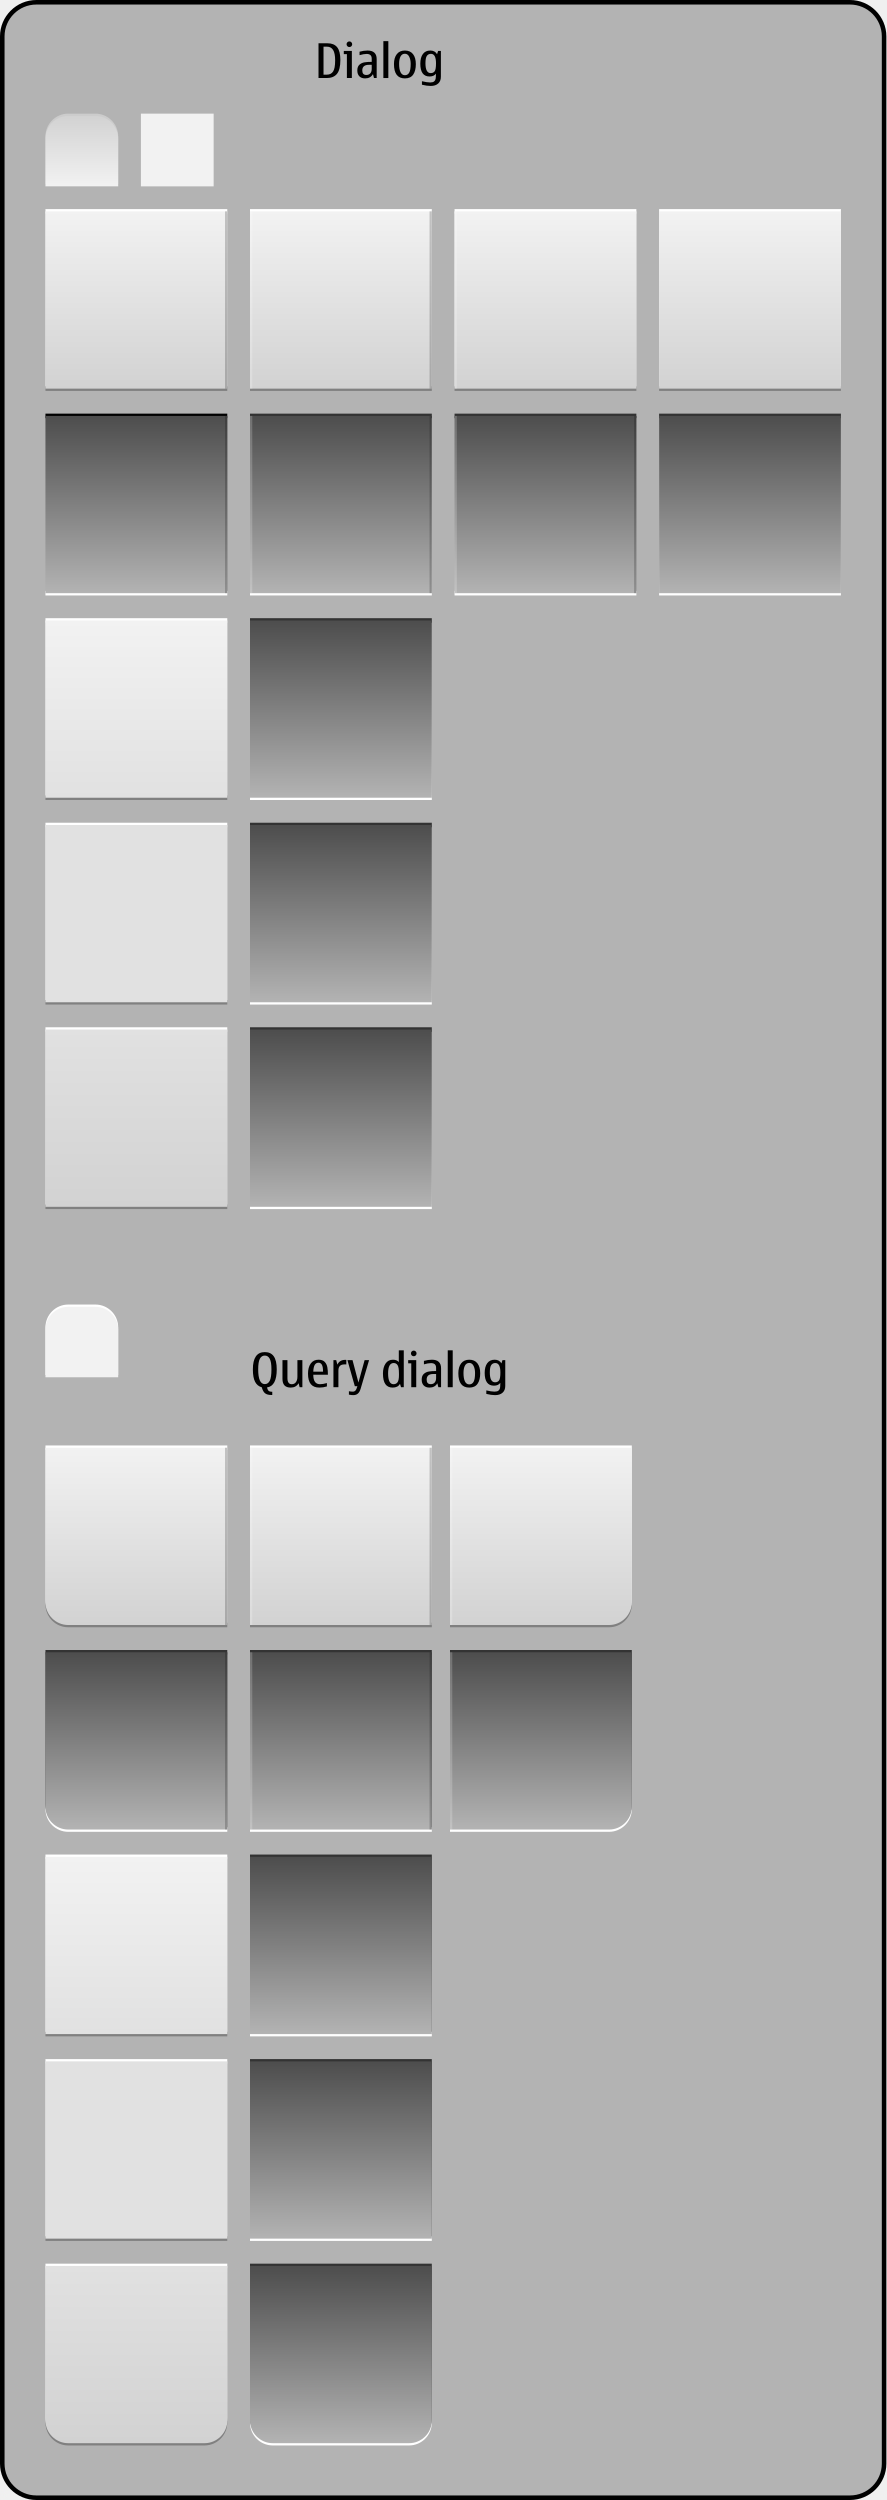
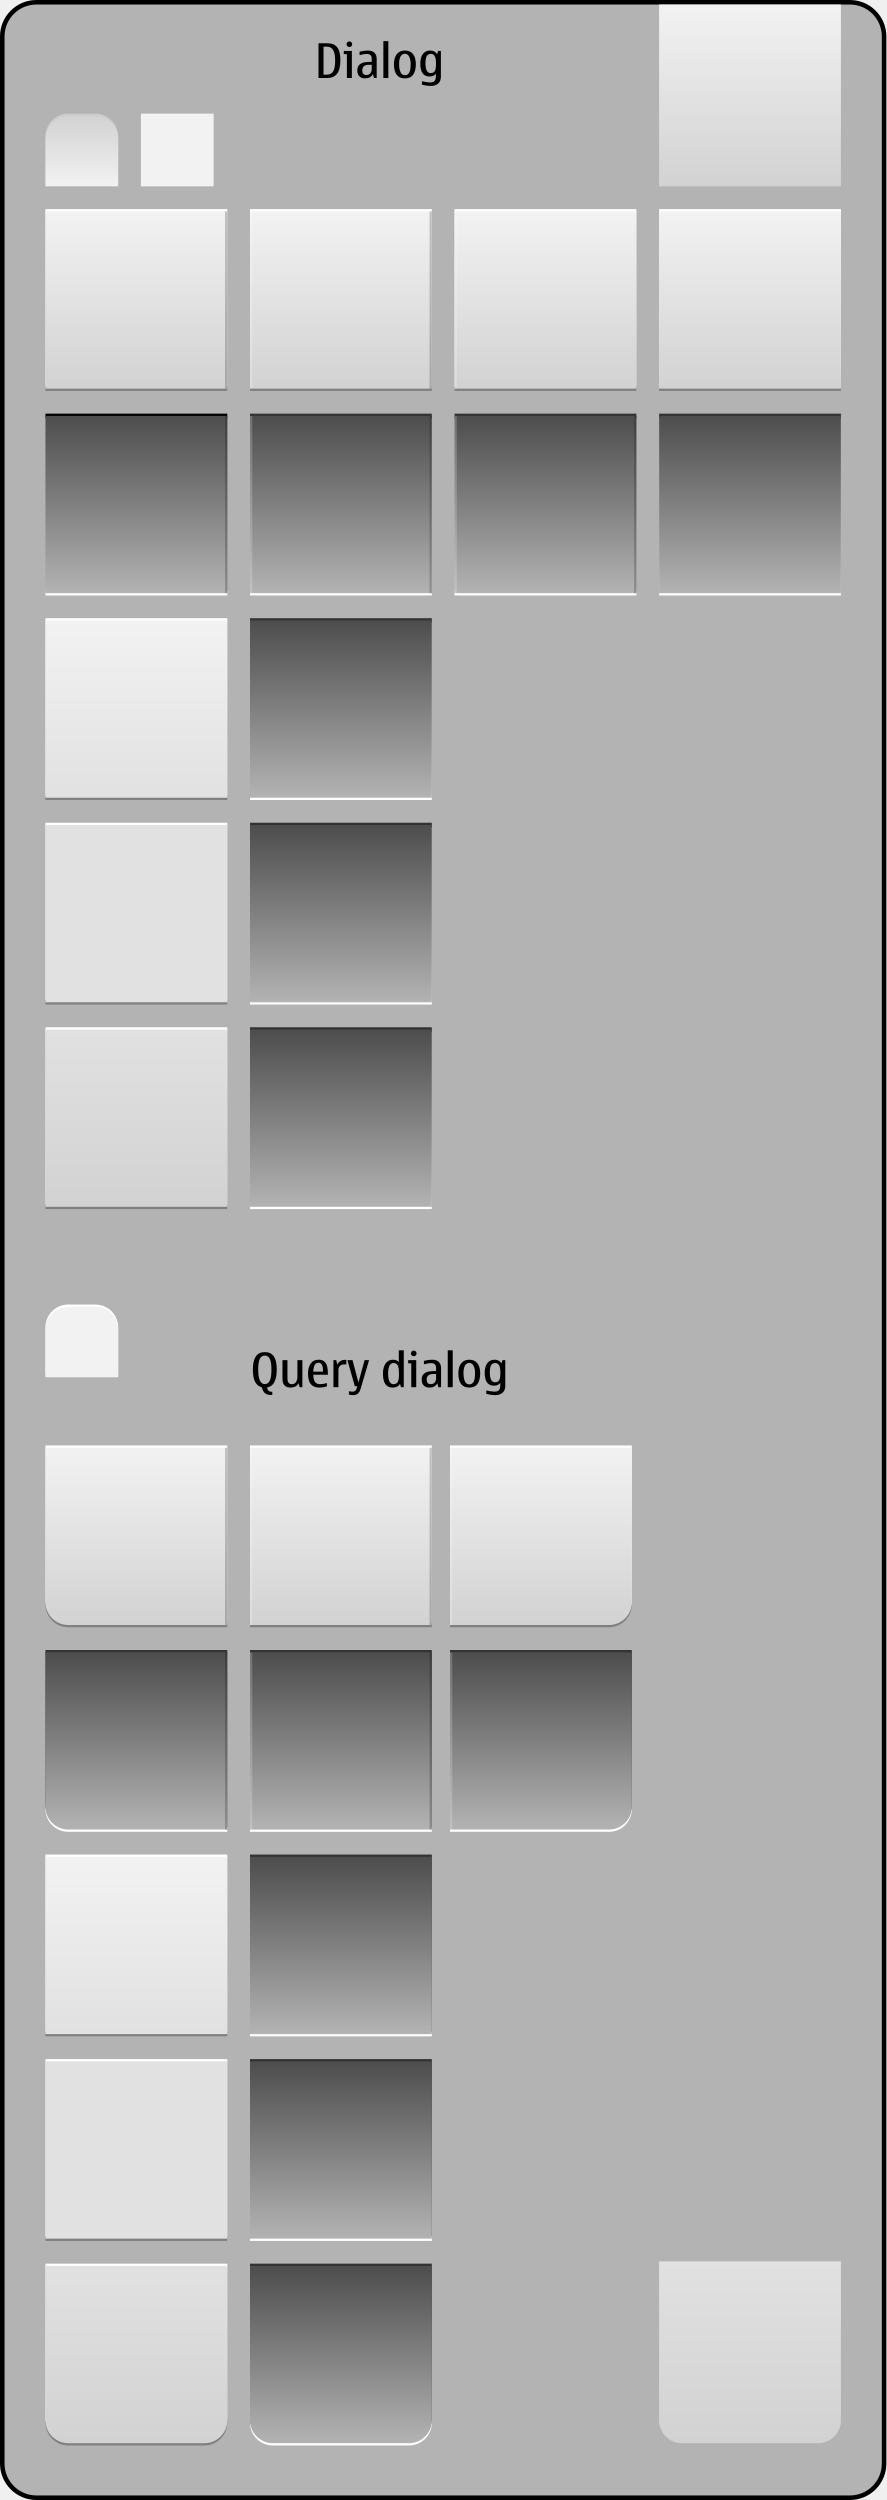
<svg xmlns="http://www.w3.org/2000/svg" version="1.1" x="0px" y="0px" width="390px" height="1100px" viewBox="0 0 390 1100" style="enable-background:new 0 0 390 1100;" xml:space="preserve">
  <g id="meegotouch-dialog-layer">
</g>
  <g id="theme">
    <g id="meegotouch-dialog">
      <g id="MeegoTouchDialogThemeTemplateHelper">
        <g>
          <path style="fill:#B3B3B3;" d="M16,1099c-8.271,0-15-6.729-15-15V16C1,7.729,7.729,1,16,1h358c8.271,0,15,6.729,15,15v1068      c0,8.271-6.729,15-15,15H16z" />
          <g>
            <path d="M374,2c7.72,0,14,6.28,14,14v1068c0,7.72-6.28,14-14,14H16c-7.72,0-14-6.28-14-14V16C2,8.28,8.28,2,16,2H374 M374,0H16       C7.2,0,0,7.2,0,16v1068c0,8.8,7.2,16,16,16h358c8.8,0,16-7.2,16-16V16C390,7.2,382.8,0,374,0L374,0z" />
          </g>
        </g>
        <path d="M140.145,19.045h3.988c1.887,0,3.297,0.584,4.23,1.753c0.932,1.169,1.398,3.042,1.398,5.619     c0,2.83-0.498,4.856-1.496,6.081c-0.998,1.223-2.496,1.835-4.492,1.835h-3.629V19.045z M142.348,32.846h1.508     c1.176,0,2.072-0.451,2.688-1.354s0.922-2.539,0.922-4.911c0-2.112-0.303-3.648-0.906-4.609c-0.605-0.96-1.52-1.44-2.744-1.44     h-1.467V32.846z" />
        <path d="M154.816,34.333h-2.184v-10.5h-1.363v-1.425h3.547V34.333z M153.73,18.225c0.334,0,0.623,0.123,0.867,0.369     c0.242,0.246,0.363,0.536,0.363,0.871c0,0.342-0.119,0.635-0.359,0.877c-0.238,0.242-0.529,0.363-0.871,0.363     c-0.35,0-0.643-0.121-0.883-0.363c-0.238-0.242-0.357-0.535-0.357-0.877c0-0.349,0.119-0.643,0.357-0.882     C153.088,18.344,153.381,18.225,153.73,18.225z" />
        <path d="M164.107,32.61c-0.738,1.258-1.887,1.887-3.445,1.887c-1.086,0-1.932-0.306-2.537-0.918     c-0.605-0.611-0.908-1.468-0.908-2.568c0-1.135,0.311-1.98,0.934-2.538c0.621-0.557,1.367-0.905,2.234-1.046     c0.869-0.14,1.926-0.21,3.17-0.21v-1.404c0-1.389-0.742-2.082-2.227-2.082c-0.854,0-1.896,0.182-3.127,0.543v-1.527     c1.238-0.342,2.414-0.513,3.527-0.513c1.312,0,2.309,0.316,2.99,0.948c0.68,0.633,1.02,1.564,1.02,2.795v8.356h-1.189     L164.107,32.61z M163.555,28.52h-1.221c-0.979,0-1.711,0.207-2.199,0.62s-0.734,1.03-0.734,1.851c0,0.67,0.15,1.171,0.447,1.502     c0.297,0.332,0.742,0.498,1.338,0.498c0.752,0,1.334-0.24,1.748-0.719s0.621-1.127,0.621-1.947V28.52z" />
        <path d="M168.68,34.333V18.102h2.186v16.231H168.68z" />
        <path d="M178.154,34.497c-1.605,0-2.809-0.526-3.609-1.579c-0.799-1.053-1.199-2.632-1.199-4.737     c0-1.832,0.416-3.281,1.246-4.348s2.018-1.6,3.562-1.6c1.559,0,2.75,0.526,3.574,1.579s1.236,2.522,1.236,4.409     c0,1.941-0.385,3.473-1.154,4.594S179.822,34.497,178.154,34.497z M178.154,33.092c0.842,0,1.477-0.381,1.902-1.143     c0.428-0.762,0.641-2.039,0.641-3.83c0-1.265-0.219-2.326-0.656-3.184s-1.066-1.287-1.887-1.287     c-0.834,0-1.465,0.387-1.896,1.158c-0.43,0.773-0.646,1.877-0.646,3.312c0,1.613,0.217,2.846,0.646,3.696     C176.689,32.667,177.32,33.092,178.154,33.092z" />
        <path d="M192.307,23.854l0.461-1.445h1.221V33.77c0,1.285-0.398,2.281-1.195,2.988c-0.797,0.708-1.889,1.062-3.275,1.062     c-1.137,0-2.424-0.181-3.867-0.544v-1.537c1.504,0.361,2.707,0.543,3.609,0.543c0.787,0,1.363-0.146,1.729-0.436     c0.365-0.291,0.592-0.67,0.682-1.139c0.088-0.468,0.133-1.133,0.133-1.994v-0.308c-0.58,0.834-1.51,1.251-2.789,1.251     c-1.359,0-2.381-0.47-3.061-1.41c-0.68-0.939-1.02-2.35-1.02-4.229c0-1.798,0.375-3.211,1.127-4.24     c0.752-1.028,1.84-1.543,3.262-1.543C190.689,22.233,191.684,22.773,192.307,23.854z M189.518,32.17     c0.758,0,1.336-0.272,1.732-0.815c0.396-0.544,0.594-1.714,0.594-3.513c0-1.381-0.186-2.418-0.559-3.111     s-0.928-1.041-1.666-1.041c-0.787,0-1.387,0.297-1.799,0.893c-0.414,0.594-0.621,1.682-0.621,3.26     c0,1.443,0.193,2.525,0.58,3.246C188.164,31.809,188.744,32.17,189.518,32.17z" />
        <g>
          <path d="M115.17,610.394c-1.285-0.335-2.256-1.124-2.916-2.368s-0.99-3.08-0.99-5.507c0-2.529,0.438-4.428,1.312-5.696      c0.875-1.268,2.188-1.902,3.938-1.902s3.062,0.617,3.938,1.852s1.312,3.149,1.312,5.747c0,2.447-0.357,4.334-1.07,5.66      c-0.715,1.326-1.783,2.092-3.205,2.297c0.143,0.656,0.355,1.136,0.635,1.44c0.281,0.305,0.838,0.457,1.672,0.457v1.425h-0.338      c-1.225,0-2.156-0.245-2.799-0.733S115.52,611.686,115.17,610.394z M116.514,609.01c0.943,0,1.666-0.484,2.17-1.451      c0.502-0.967,0.752-2.647,0.752-5.04c0-2.16-0.248-3.712-0.748-4.655c-0.498-0.943-1.223-1.415-2.174-1.415      c-0.936,0-1.656,0.46-2.158,1.379c-0.502,0.92-0.754,2.483-0.754,4.691c0,2.167,0.242,3.79,0.729,4.87      C114.814,608.469,115.543,609.01,116.514,609.01z" />
          <path d="M127.926,610.537c-1.217,0-2.127-0.316-2.732-0.948s-0.908-1.581-0.908-2.846v-8.296h2.186v7.916      c0,0.896,0.156,1.568,0.471,2.016s0.789,0.672,1.426,0.672c0.793,0,1.406-0.301,1.84-0.902c0.436-0.602,0.652-1.385,0.652-2.349      v-7.353h2.184v11.926h-1.211l-0.439-1.764C130.633,609.895,129.479,610.537,127.926,610.537z" />
          <path d="M143.84,608.548v1.487c-1.074,0.334-2.184,0.502-3.332,0.502c-1.668,0-2.916-0.502-3.744-1.508      c-0.826-1.004-1.24-2.553-1.24-4.645c0-1.839,0.4-3.317,1.199-4.435c0.801-1.118,1.941-1.677,3.426-1.677      c1.203,0,2.107,0.32,2.713,0.959c0.604,0.639,0.992,1.422,1.162,2.348c0.172,0.927,0.258,2.029,0.258,3.307h-6.439      c0,1.389,0.246,2.43,0.738,3.123s1.23,1.041,2.215,1.041C141.629,609.051,142.643,608.883,143.84,608.548z M137.842,603.544      h4.295c0-1.442-0.17-2.461-0.512-3.056s-0.834-0.893-1.477-0.893c-0.719,0-1.266,0.309-1.646,0.924      C138.123,601.135,137.902,602.143,137.842,603.544z" />
          <path d="M147.932,598.447l0.502,1.99c0.662-1.402,1.818-2.103,3.467-2.103c0.217,0,0.379,0.011,0.48,0.03v1.99      c-0.17-0.014-0.428-0.021-0.768-0.021c-0.938,0-1.625,0.225-2.062,0.672c-0.438,0.448-0.656,1.146-0.656,2.098v7.27h-2.184      v-11.926H147.932z" />
          <path d="M156.123,609.932l-3.26-11.484h2.244l2.605,9.885l2.717-9.885h1.969l-3.732,12.644c-0.287,0.95-0.689,1.649-1.209,2.097      s-1.197,0.672-2.031,0.672c-0.574,0-1.209-0.072-1.906-0.215v-1.508c0.629,0.123,1.203,0.185,1.723,0.185      c0.471,0,0.855-0.159,1.152-0.477c0.299-0.318,0.584-0.956,0.857-1.913H156.123z" />
          <path d="M176.457,610.373l-0.461-1.467c-0.629,1.088-1.705,1.631-3.23,1.631c-1.414,0-2.479-0.5-3.193-1.502      s-1.072-2.565-1.072-4.691c0-1.784,0.381-3.242,1.145-4.373c0.762-1.131,1.844-1.697,3.244-1.697      c1.148,0,2.01,0.346,2.584,1.035v-5.168h2.184v16.232H176.457z M175.545,604.938l-0.01-0.677c0-1.777-0.201-2.977-0.6-3.6      c-0.4-0.621-0.971-0.933-1.709-0.933c-0.82,0-1.436,0.38-1.846,1.138c-0.41,0.76-0.615,1.897-0.615,3.415      c0,1.593,0.199,2.786,0.596,3.579s0.99,1.189,1.783,1.189c0.773,0,1.367-0.287,1.779-0.861      C175.338,607.615,175.545,606.531,175.545,604.938z" />
          <path d="M183.143,610.373h-2.184v-10.5h-1.363v-1.426h3.547V610.373z M182.057,594.264c0.334,0,0.623,0.123,0.867,0.369      c0.242,0.246,0.363,0.537,0.363,0.872c0,0.342-0.119,0.634-0.359,0.877c-0.238,0.243-0.529,0.364-0.871,0.364      c-0.35,0-0.643-0.121-0.883-0.364c-0.238-0.243-0.357-0.535-0.357-0.877c0-0.349,0.119-0.643,0.357-0.882      C181.414,594.384,181.707,594.264,182.057,594.264z" />
          <path d="M192.434,608.65c-0.738,1.258-1.887,1.887-3.445,1.887c-1.086,0-1.932-0.306-2.537-0.918      c-0.605-0.611-0.908-1.468-0.908-2.568c0-1.135,0.311-1.98,0.934-2.538c0.621-0.557,1.367-0.905,2.234-1.046      c0.869-0.14,1.926-0.21,3.17-0.21v-1.405c0-1.387-0.742-2.081-2.227-2.081c-0.854,0-1.896,0.181-3.127,0.544v-1.528      c1.238-0.342,2.414-0.513,3.527-0.513c1.312,0,2.309,0.316,2.99,0.948c0.68,0.633,1.02,1.563,1.02,2.794v8.357h-1.189      L192.434,608.65z M191.881,604.559h-1.221c-0.979,0-1.711,0.207-2.199,0.621s-0.734,1.03-0.734,1.851      c0,0.67,0.15,1.171,0.447,1.502c0.297,0.332,0.742,0.497,1.338,0.497c0.752,0,1.334-0.238,1.748-0.717s0.621-1.129,0.621-1.949      V604.559z" />
          <path d="M197.006,610.373v-16.232h2.186v16.232H197.006z" />
          <path d="M206.48,610.537c-1.605,0-2.809-0.526-3.609-1.579c-0.799-1.053-1.199-2.632-1.199-4.737      c0-1.832,0.416-3.281,1.246-4.348s2.018-1.6,3.562-1.6c1.559,0,2.75,0.526,3.574,1.579s1.236,2.522,1.236,4.409      c0,1.941-0.385,3.473-1.154,4.594S208.148,610.537,206.48,610.537z M206.48,609.133c0.842,0,1.477-0.381,1.902-1.144      c0.428-0.763,0.641-2.039,0.641-3.83c0-1.265-0.219-2.325-0.656-3.184s-1.066-1.287-1.887-1.287      c-0.834,0-1.465,0.386-1.896,1.159c-0.43,0.771-0.646,1.876-0.646,3.312c0,1.613,0.217,2.846,0.646,3.696      C205.016,608.707,205.646,609.133,206.48,609.133z" />
          <path d="M220.633,599.894l0.461-1.446h1.221v11.361c0,1.285-0.398,2.282-1.195,2.989c-0.797,0.708-1.889,1.062-3.275,1.062      c-1.137,0-2.424-0.182-3.867-0.543v-1.539c1.504,0.363,2.707,0.544,3.609,0.544c0.787,0,1.363-0.146,1.729-0.436      c0.365-0.291,0.592-0.671,0.682-1.139c0.088-0.468,0.133-1.133,0.133-1.994v-0.308c-0.58,0.834-1.51,1.251-2.789,1.251      c-1.359,0-2.381-0.47-3.061-1.41c-0.68-0.939-1.02-2.35-1.02-4.229c0-1.798,0.375-3.211,1.127-4.24      c0.752-1.028,1.84-1.543,3.262-1.543C219.016,598.273,220.01,598.813,220.633,599.894z M217.844,608.209      c0.758,0,1.336-0.271,1.732-0.814c0.396-0.544,0.594-1.715,0.594-3.512c0-1.381-0.186-2.418-0.559-3.112      s-0.928-1.041-1.666-1.041c-0.787,0-1.387,0.298-1.799,0.892c-0.414,0.596-0.621,1.682-0.621,3.262      c0,1.441,0.193,2.523,0.58,3.245C216.49,607.85,217.07,608.209,217.844,608.209z" />
        </g>
      </g>
+       <g id="meegotouch-dialog-button-area-background">
+         <linearGradient id="_x3C_Path_x3E__1_" gradientUnits="userSpaceOnUse" x1="3874" y1="475.898" x2="3874" y2="395.898" gradientTransform="matrix(-1 0 0 -1 4204 1470.898)">
+           <stop offset="0" style="stop-color:#E1E1E1" />
+           <stop offset="1" style="stop-color:#D2D2D2" />
+         </linearGradient>
+         <path id="_x3C_Path_x3E__20_" style="fill:url(#_x3C_Path_x3E__1_);" d="M370,995v70c0,5.5-4.5,10-10,10h-60c-5.5,0-10-4.5-10-10     v-70H370z" />
+       </g>
      <g id="meegotouch-button-dialog-query-background-pressed-vertical-bottom">
        <path style="fill:#FFFFFF;" d="M190,998v68c0,5.5-4.5,10-10,10h-60c-5.5,0-10-4.5-10-10v-68H190z" />
        <path style="fill:#333333;" d="M190,996v68c0,5.5-4.5,10-10,10h-60c-5.5,0-10-4.5-10-10v-68H190z" />
        <linearGradient id="SVGID_1_" gradientUnits="userSpaceOnUse" x1="4054" y1="473.898" x2="4054" y2="395.898" gradientTransform="matrix(-1 0 0 -1 4204 1470.898)">
          <stop offset="0" style="stop-color:#4D4D4D" />
          <stop offset="1" style="stop-color:#B3B3B3" />
        </linearGradient>
        <path style="fill:url(#SVGID_1_);" d="M190,997v68c0,5.5-4.5,10-10,10h-60c-5.5,0-10-4.5-10-10v-68H190z" />
      </g>
      <g id="meegotouch-button-dialog-query-background-pressed-vertical-center">
        <rect x="110" y="908" style="fill:#FFFFFF;" width="80" height="78" />
        <rect x="110" y="906" style="fill:#333333;" width="80" height="78" />
        <linearGradient id="SVGID_2_" gradientUnits="userSpaceOnUse" x1="150" y1="985" x2="150" y2="907">
          <stop offset="0" style="stop-color:#B3B3B3" />
          <stop offset="1" style="stop-color:#4D4D4D" />
        </linearGradient>
        <rect x="110" y="907" style="fill:url(#SVGID_2_);" width="80" height="78" />
      </g>
      <g id="meegotouch-button-dialog-query-background-pressed-vertical-top">
        <rect x="110" y="818" style="fill:#FFFFFF;" width="80" height="78" />
        <rect x="110" y="816" style="fill:#333333;" width="80" height="78" />
        <linearGradient id="SVGID_3_" gradientUnits="userSpaceOnUse" x1="150" y1="895" x2="150" y2="817">
          <stop offset="0" style="stop-color:#B3B3B3" />
          <stop offset="1" style="stop-color:#4D4D4D" />
        </linearGradient>
        <rect x="110" y="817" style="fill:url(#SVGID_3_);" width="80" height="78" />
      </g>
      <g id="meegotouch-button-dialog-query-background-vertical-bottom">
        <path style="fill:#808080;" d="M100,998v68c0,5.5-4.5,10-10,10H30c-5.5,0-10-4.5-10-10v-68H100z" />
        <path style="fill:#FFFFFF;" d="M100,996v68c0,5.5-4.5,10-10,10H30c-5.5,0-10-4.5-10-10v-68H100z" />
        <linearGradient id="SVGID_4_" gradientUnits="userSpaceOnUse" x1="4144" y1="473.898" x2="4144" y2="395.898" gradientTransform="matrix(-1 0 0 -1 4204 1470.898)">
          <stop offset="0" style="stop-color:#E1E1E1" />
          <stop offset="1" style="stop-color:#D2D2D2" />
        </linearGradient>
        <path style="fill:url(#SVGID_4_);" d="M100,997v68c0,5.5-4.5,10-10,10H30c-5.5,0-10-4.5-10-10v-68H100z" />
      </g>
      <g id="meegotouch-button-dialog-query-background-vertical-center">
        <rect x="20" y="908" style="fill:#808080;" width="80" height="78" />
        <rect x="20" y="906" style="fill:#FFFFFF;" width="80" height="78" />
        <rect x="20" y="907" style="fill:#E1E1E1;" width="80" height="78" />
      </g>
      <g id="meegotouch-button-dialog-query-background-vertical-top">
        <rect x="20" y="818" style="fill:#808080;" width="80" height="78" />
        <rect x="20" y="816" style="fill:#FFFFFF;" width="80" height="78" />
        <linearGradient id="SVGID_5_" gradientUnits="userSpaceOnUse" x1="60" y1="895" x2="60" y2="817">
          <stop offset="0" style="stop-color:#E1E1E1" />
          <stop offset="1" style="stop-color:#F2F2F2" />
        </linearGradient>
        <rect x="20" y="817" style="fill:url(#SVGID_5_);" width="80" height="78" />
      </g>
      <g id="meegotouch-button-dialog-query-background-pressed-horizontal-right">
        <g>
          <path style="fill:#FFFFFF;" d="M198,806v-78h80v68c0,5.5-4.5,10-10,10H198z" />
        </g>
        <g>
          <path style="fill:#333333;" d="M198,804v-78h80v68c0,5.5-4.5,10-10,10H198z" />
        </g>
        <g>
          <linearGradient id="SVGID_6_" gradientUnits="userSpaceOnUse" x1="238" y1="805" x2="238" y2="727">
            <stop offset="0" style="stop-color:#B3B3B3" />
            <stop offset="1" style="stop-color:#4D4D4D" />
          </linearGradient>
          <path style="fill:url(#SVGID_6_);" d="M198,805v-78h80v68c0,5.5-4.5,10-10,10H198z" />
        </g>
        <rect x="198" y="727" style="opacity:0.2;fill:#FFFFFF;" width="1" height="78" />
      </g>
      <g id="meegotouch-button-dialog-query-background-pressed-horizontal-center">
        <rect x="110" y="728" style="fill:#FFFFFF;" width="80" height="78" />
        <rect x="110" y="726" style="fill:#333333;" width="80" height="78" />
        <linearGradient id="SVGID_7_" gradientUnits="userSpaceOnUse" x1="150" y1="805" x2="150" y2="727">
          <stop offset="0" style="stop-color:#B3B3B3" />
          <stop offset="1" style="stop-color:#4D4D4D" />
        </linearGradient>
        <rect x="110" y="727" style="fill:url(#SVGID_7_);" width="80" height="78" />
        <rect x="189" y="727" style="opacity:0.2;" width="1" height="78" />
        <rect x="110" y="727" style="opacity:0.2;fill:#FFFFFF;" width="1" height="78" />
      </g>
      <g id="meegotouch-button-dialog-query-background-pressed-horizontal-left">
        <g>
          <path style="fill:#FFFFFF;" d="M100,806v-78H20v68c0,5.5,4.5,10,10,10H100z" />
        </g>
        <g>
          <path style="fill:#333333;" d="M100,804v-78H20v68c0,5.5,4.5,10,10,10H100z" />
        </g>
        <g>
          <linearGradient id="SVGID_8_" gradientUnits="userSpaceOnUse" x1="60" y1="805" x2="60" y2="727">
            <stop offset="0" style="stop-color:#B3B3B3" />
            <stop offset="1" style="stop-color:#4D4D4D" />
          </linearGradient>
          <path style="fill:url(#SVGID_8_);" d="M100,805v-78H20v68c0,5.5,4.5,10,10,10H100z" />
        </g>
        <rect x="99" y="727" style="opacity:0.2;" width="1" height="78" />
      </g>
      <g id="meegotouch-button-dialog-query-background-horizontal-right">
        <g>
          <path style="fill:#808080;" d="M198,716v-78h80v68c0,5.5-4.5,10-10,10H198z" />
        </g>
        <g>
          <path style="fill:#FFFFFF;" d="M198,714v-78h80v68c0,5.5-4.5,10-10,10H198z" />
        </g>
        <g>
          <linearGradient id="SVGID_9_" gradientUnits="userSpaceOnUse" x1="238" y1="715" x2="238" y2="637">
            <stop offset="0" style="stop-color:#D2D2D2" />
            <stop offset="1" style="stop-color:#F2F2F2" />
          </linearGradient>
          <path style="fill:url(#SVGID_9_);" d="M198,715v-78h80v68c0,5.5-4.5,10-10,10H198z" />
        </g>
        <rect x="198" y="637" style="opacity:0.2;fill:#FFFFFF;" width="1" height="78" />
      </g>
      <g id="meegotouch-button-dialog-query-background-horizontal-center">
        <rect x="110" y="638" style="fill:#808080;" width="80" height="78" />
        <rect x="110" y="636" style="fill:#FFFFFF;" width="80" height="78" />
        <linearGradient id="SVGID_10_" gradientUnits="userSpaceOnUse" x1="150" y1="715" x2="150" y2="637">
          <stop offset="0" style="stop-color:#D2D2D2" />
          <stop offset="1" style="stop-color:#F2F2F2" />
        </linearGradient>
        <rect x="110" y="637" style="fill:url(#SVGID_10_);" width="80" height="78" />
        <rect x="189" y="637" style="opacity:0.2;" width="1" height="78" />
        <rect x="110" y="637" style="opacity:0.2;fill:#FFFFFF;" width="1" height="78" />
      </g>
      <g id="meegotouch-button-dialog-query-background-horizontal-left">
        <g>
          <path style="fill:#808080;" d="M100,716v-78H20v68c0,5.5,4.5,10,10,10H100z" />
        </g>
        <g>
          <path style="fill:#FFFFFF;" d="M100,714v-78H20v68c0,5.5,4.5,10,10,10H100z" />
        </g>
        <g>
          <linearGradient id="SVGID_11_" gradientUnits="userSpaceOnUse" x1="60" y1="715" x2="60" y2="637">
            <stop offset="0" style="stop-color:#D2D2D2" />
            <stop offset="1" style="stop-color:#F2F2F2" />
          </linearGradient>
          <path style="fill:url(#SVGID_11_);" d="M100,715v-78H20v68c0,5.5,4.5,10,10,10H100z" />
        </g>
        <rect x="99" y="637" style="opacity:0.2;" width="1" height="78" />
      </g>
      <g id="meegotouch-dialog-query-background">
        <path style="fill:#FFFFFF;" d="M52,605v-21c0-5.5-4.5-10-10-10H30c-5.5,0-10,4.5-10,10v21H52z" />
        <path style="fill:#F2F2F2;" d="M52,606v-21c0-5.5-4.5-10-10-10H30c-5.5,0-10,4.5-10,10v21H52z" />
      </g>
      <g id="meegotouch-button-dialog-background-pressed-vertical-bottom">
        <rect x="110" y="452" style="fill:#333333;" width="80" height="78" />
        <rect x="110" y="454" style="fill:#FFFFFF;" width="80" height="78" />
        <linearGradient id="SVGID_12_" gradientUnits="userSpaceOnUse" x1="150" y1="531" x2="150" y2="453">
          <stop offset="0" style="stop-color:#B3B3B3" />
          <stop offset="1" style="stop-color:#4D4D4D" />
        </linearGradient>
        <rect x="110" y="453" style="fill:url(#SVGID_12_);" width="80" height="78" />
      </g>
      <g id="meegotouch-button-dialog-background-vertical-bottom">
        <rect x="20" y="454" style="fill:#808080;" width="80" height="78" />
        <rect x="20" y="452" style="fill:#FFFFFF;" width="80" height="78" />
        <linearGradient id="SVGID_13_" gradientUnits="userSpaceOnUse" x1="60" y1="531" x2="60" y2="453">
          <stop offset="0" style="stop-color:#D2D2D2" />
          <stop offset="1" style="stop-color:#E1E1E1" />
        </linearGradient>
        <rect x="20" y="453" style="fill:url(#SVGID_13_);" width="80" height="78" />
      </g>
      <g id="meegotouch-button-dialog-background-pressed-vertical-center">
        <rect x="110" y="362" style="fill:#333333;" width="80" height="78" />
        <rect x="110" y="364" style="fill:#FFFFFF;" width="80" height="78" />
        <linearGradient id="SVGID_14_" gradientUnits="userSpaceOnUse" x1="150" y1="441" x2="150" y2="363">
          <stop offset="0" style="stop-color:#B3B3B3" />
          <stop offset="1" style="stop-color:#4D4D4D" />
        </linearGradient>
        <rect x="110" y="363" style="fill:url(#SVGID_14_);" width="80" height="78" />
      </g>
      <g id="meegotouch-button-dialog-background-vertical-center">
        <rect x="20" y="364" style="fill:#808080;" width="80" height="78" />
        <rect x="20" y="362" style="fill:#FFFFFF;" width="80" height="78" />
        <rect x="20" y="363" style="fill:#E1E1E1;" width="80" height="78" />
      </g>
      <g id="meegotouch-button-dialog-background-pressed-vertical-top">
        <rect x="110" y="272" style="fill:#333333;" width="80" height="78" />
        <rect x="110" y="274" style="fill:#FFFFFF;" width="80" height="78" />
        <linearGradient id="SVGID_15_" gradientUnits="userSpaceOnUse" x1="150" y1="351" x2="150" y2="273">
          <stop offset="0" style="stop-color:#B3B3B3" />
          <stop offset="1" style="stop-color:#4D4D4D" />
        </linearGradient>
        <rect x="110" y="273" style="fill:url(#SVGID_15_);" width="80" height="78" />
      </g>
      <g id="meegotouch-button-dialog-background-vertical-top">
        <rect x="20" y="274" style="fill:#808080;" width="80" height="78" />
        <rect x="20" y="272" style="fill:#FFFFFF;" width="80" height="78" />
        <linearGradient id="SVGID_16_" gradientUnits="userSpaceOnUse" x1="60" y1="351" x2="60" y2="273">
          <stop offset="0" style="stop-color:#E1E1E1" />
          <stop offset="1" style="stop-color:#F2F2F2" />
        </linearGradient>
        <rect x="20" y="273" style="fill:url(#SVGID_16_);" width="80" height="78" />
      </g>
      <g id="meegotouch-button-dialog-background-pressed">
        <rect x="290" y="182" style="fill:#333333;" width="80" height="78" />
        <rect x="290" y="184" style="fill:#FFFFFF;" width="80" height="78" />
        <linearGradient id="SVGID_17_" gradientUnits="userSpaceOnUse" x1="330" y1="261" x2="330" y2="183">
          <stop offset="0" style="stop-color:#B3B3B3" />
          <stop offset="1" style="stop-color:#4D4D4D" />
        </linearGradient>
        <rect x="290" y="183" style="fill:url(#SVGID_17_);" width="80" height="78" />
      </g>
      <g id="meegotouch-button-dialog-background">
        <rect x="290" y="94" style="fill:#808080;" width="80" height="78" />
        <rect x="290" y="92" style="fill:#FFFFFF;" width="80" height="78" />
        <linearGradient id="SVGID_18_" gradientUnits="userSpaceOnUse" x1="330" y1="171" x2="330" y2="93">
          <stop offset="0" style="stop-color:#D2D2D2" />
          <stop offset="1" style="stop-color:#F2F2F2" />
        </linearGradient>
        <rect x="290" y="93" style="fill:url(#SVGID_18_);" width="80" height="78" />
      </g>
      <g id="meegotouch-button-dialog-background-pressed-horizontal-right">
        <rect x="200" y="182" style="fill:#333333;" width="80" height="78" />
        <rect x="200" y="184" style="fill:#FFFFFF;" width="80" height="78" />
        <linearGradient id="SVGID_19_" gradientUnits="userSpaceOnUse" x1="240" y1="261" x2="240" y2="183">
          <stop offset="0" style="stop-color:#B3B3B3" />
          <stop offset="1" style="stop-color:#4D4D4D" />
        </linearGradient>
        <rect x="200" y="183" style="fill:url(#SVGID_19_);" width="80" height="78" />
        <rect x="279" y="183" style="opacity:0.2;" width="1" height="78" />
        <rect x="200" y="183" style="opacity:0.2;fill:#FFFFFF;" width="1" height="78" />
      </g>
      <g id="meegotouch-button-dialog-background-pressed-horizontal-center">
        <rect x="110" y="182" style="fill:#333333;" width="80" height="78" />
        <rect x="110" y="184" style="fill:#FFFFFF;" width="80" height="78" />
        <linearGradient id="SVGID_20_" gradientUnits="userSpaceOnUse" x1="150" y1="261" x2="150" y2="183">
          <stop offset="0" style="stop-color:#B3B3B3" />
          <stop offset="1" style="stop-color:#4D4D4D" />
        </linearGradient>
        <rect x="110" y="183" style="fill:url(#SVGID_20_);" width="80" height="78" />
        <rect x="189" y="183" style="opacity:0.2;" width="1" height="78" />
        <rect x="110" y="183" style="opacity:0.2;fill:#FFFFFF;" width="1" height="78" />
      </g>
      <g id="meegotouch-button-dialog-background-pressed-horizontal-left">
        <rect x="20" y="182" width="80" height="78" />
        <rect x="20" y="184" style="fill:#FFFFFF;" width="80" height="78" />
        <linearGradient id="SVGID_21_" gradientUnits="userSpaceOnUse" x1="60" y1="261" x2="60" y2="183">
          <stop offset="0" style="stop-color:#B3B3B3" />
          <stop offset="1" style="stop-color:#4D4D4D" />
        </linearGradient>
        <rect x="20" y="183" style="fill:url(#SVGID_21_);" width="80" height="78" />
        <rect x="99" y="183" style="opacity:0.2;" width="1" height="78" />
      </g>
      <g id="meegotouch-button-dialog-background-horizontal-right">
        <rect x="200" y="94" style="fill:#808080;" width="80" height="78" />
        <rect x="200" y="92" style="fill:#FFFFFF;" width="80" height="78" />
        <linearGradient id="SVGID_22_" gradientUnits="userSpaceOnUse" x1="240" y1="171" x2="240" y2="93">
          <stop offset="0" style="stop-color:#D2D2D2" />
          <stop offset="1" style="stop-color:#F2F2F2" />
        </linearGradient>
        <rect x="200" y="93" style="fill:url(#SVGID_22_);" width="80" height="78" />
        <rect x="200" y="93" style="opacity:0.2;fill:#FFFFFF;" width="1" height="78" />
      </g>
      <g id="meegotouch-button-dialog-background-horizontal-center">
        <rect x="110" y="94" style="fill:#808080;" width="80" height="78" />
        <rect x="110" y="92" style="fill:#FFFFFF;" width="80" height="78" />
        <linearGradient id="SVGID_23_" gradientUnits="userSpaceOnUse" x1="150" y1="171" x2="150" y2="93">
          <stop offset="0" style="stop-color:#D2D2D2" />
          <stop offset="1" style="stop-color:#F2F2F2" />
        </linearGradient>
        <rect x="110" y="93" style="fill:url(#SVGID_23_);" width="80" height="78" />
        <rect x="189" y="93" style="opacity:0.2;" width="1" height="78" />
        <rect x="110" y="93" style="opacity:0.2;fill:#FFFFFF;" width="1" height="78" />
      </g>
      <g id="meegotouch-button-dialog-background-horizontal-left">
        <rect x="20" y="94" style="fill:#808080;" width="80" height="78" />
        <rect x="20" y="92" style="fill:#FFFFFF;" width="80" height="78" />
        <linearGradient id="SVGID_24_" gradientUnits="userSpaceOnUse" x1="60" y1="171" x2="60" y2="93">
          <stop offset="0" style="stop-color:#D2D2D2" />
          <stop offset="1" style="stop-color:#F2F2F2" />
        </linearGradient>
        <rect x="20" y="93" style="fill:url(#SVGID_24_);" width="80" height="78" />
        <rect x="99" y="93" style="opacity:0.2;" width="1" height="78" />
      </g>
+       <g id="meegotouch-dialog-query-button-area-background">
+         <g>
+           <linearGradient id="SVGID_25_" gradientUnits="userSpaceOnUse" x1="330" y1="82" x2="330" y2="2">
+             <stop offset="0" style="stop-color:#D2D2D2" />
+             <stop offset="1" style="stop-color:#F2F2F2" />
+           </linearGradient>
+           <rect x="290" y="2" style="fill:url(#SVGID_25_);" width="80" height="80" />
+         </g>
+       </g>
      <g id="meegotouch-dialog-background">
        <g>
          <rect x="62" y="50" style="fill:#F2F2F2;" width="32" height="32" />
        </g>
      </g>
      <g id="meegotouch-dialog-header-background">
        <path style="fill:#CCCCCC;" d="M20,81V60c0-5.5,4.5-10,10-10h12c5.5,0,10,4.5,10,10v21H20z" />
-         <linearGradient id="SVGID_25_" gradientUnits="userSpaceOnUse" x1="51.775" y1="66.776" x2="51.775" y2="97.776" gradientTransform="matrix(1 0 0 1 -15.7754 -15.7764)">
-           <stop offset="0" style="stop-color:#D2D2D2" />
-           <stop offset="1" style="stop-color:#F2F2F2" />
-         </linearGradient>
-         <path style="fill:url(#SVGID_25_);" d="M20,82V61c0-5.5,4.5-10,10-10h12c5.5,0,10,4.5,10,10v21H20z" />
+         <linearGradient id="SVGID_26_" gradientUnits="userSpaceOnUse" x1="51.775" y1="66.776" x2="51.775" y2="97.776" gradientTransform="matrix(1 0 0 1 -15.7754 -15.7764)">
+           <stop offset="0" style="stop-color:#D2D2D2" />
+           <stop offset="1" style="stop-color:#F2F2F2" />
+         </linearGradient>
+         <path style="fill:url(#SVGID_26_);" d="M20,82V61c0-5.5,4.5-10,10-10h12c5.5,0,10,4.5,10,10v21H20z" />
      </g>
    </g>
  </g>
</svg>
